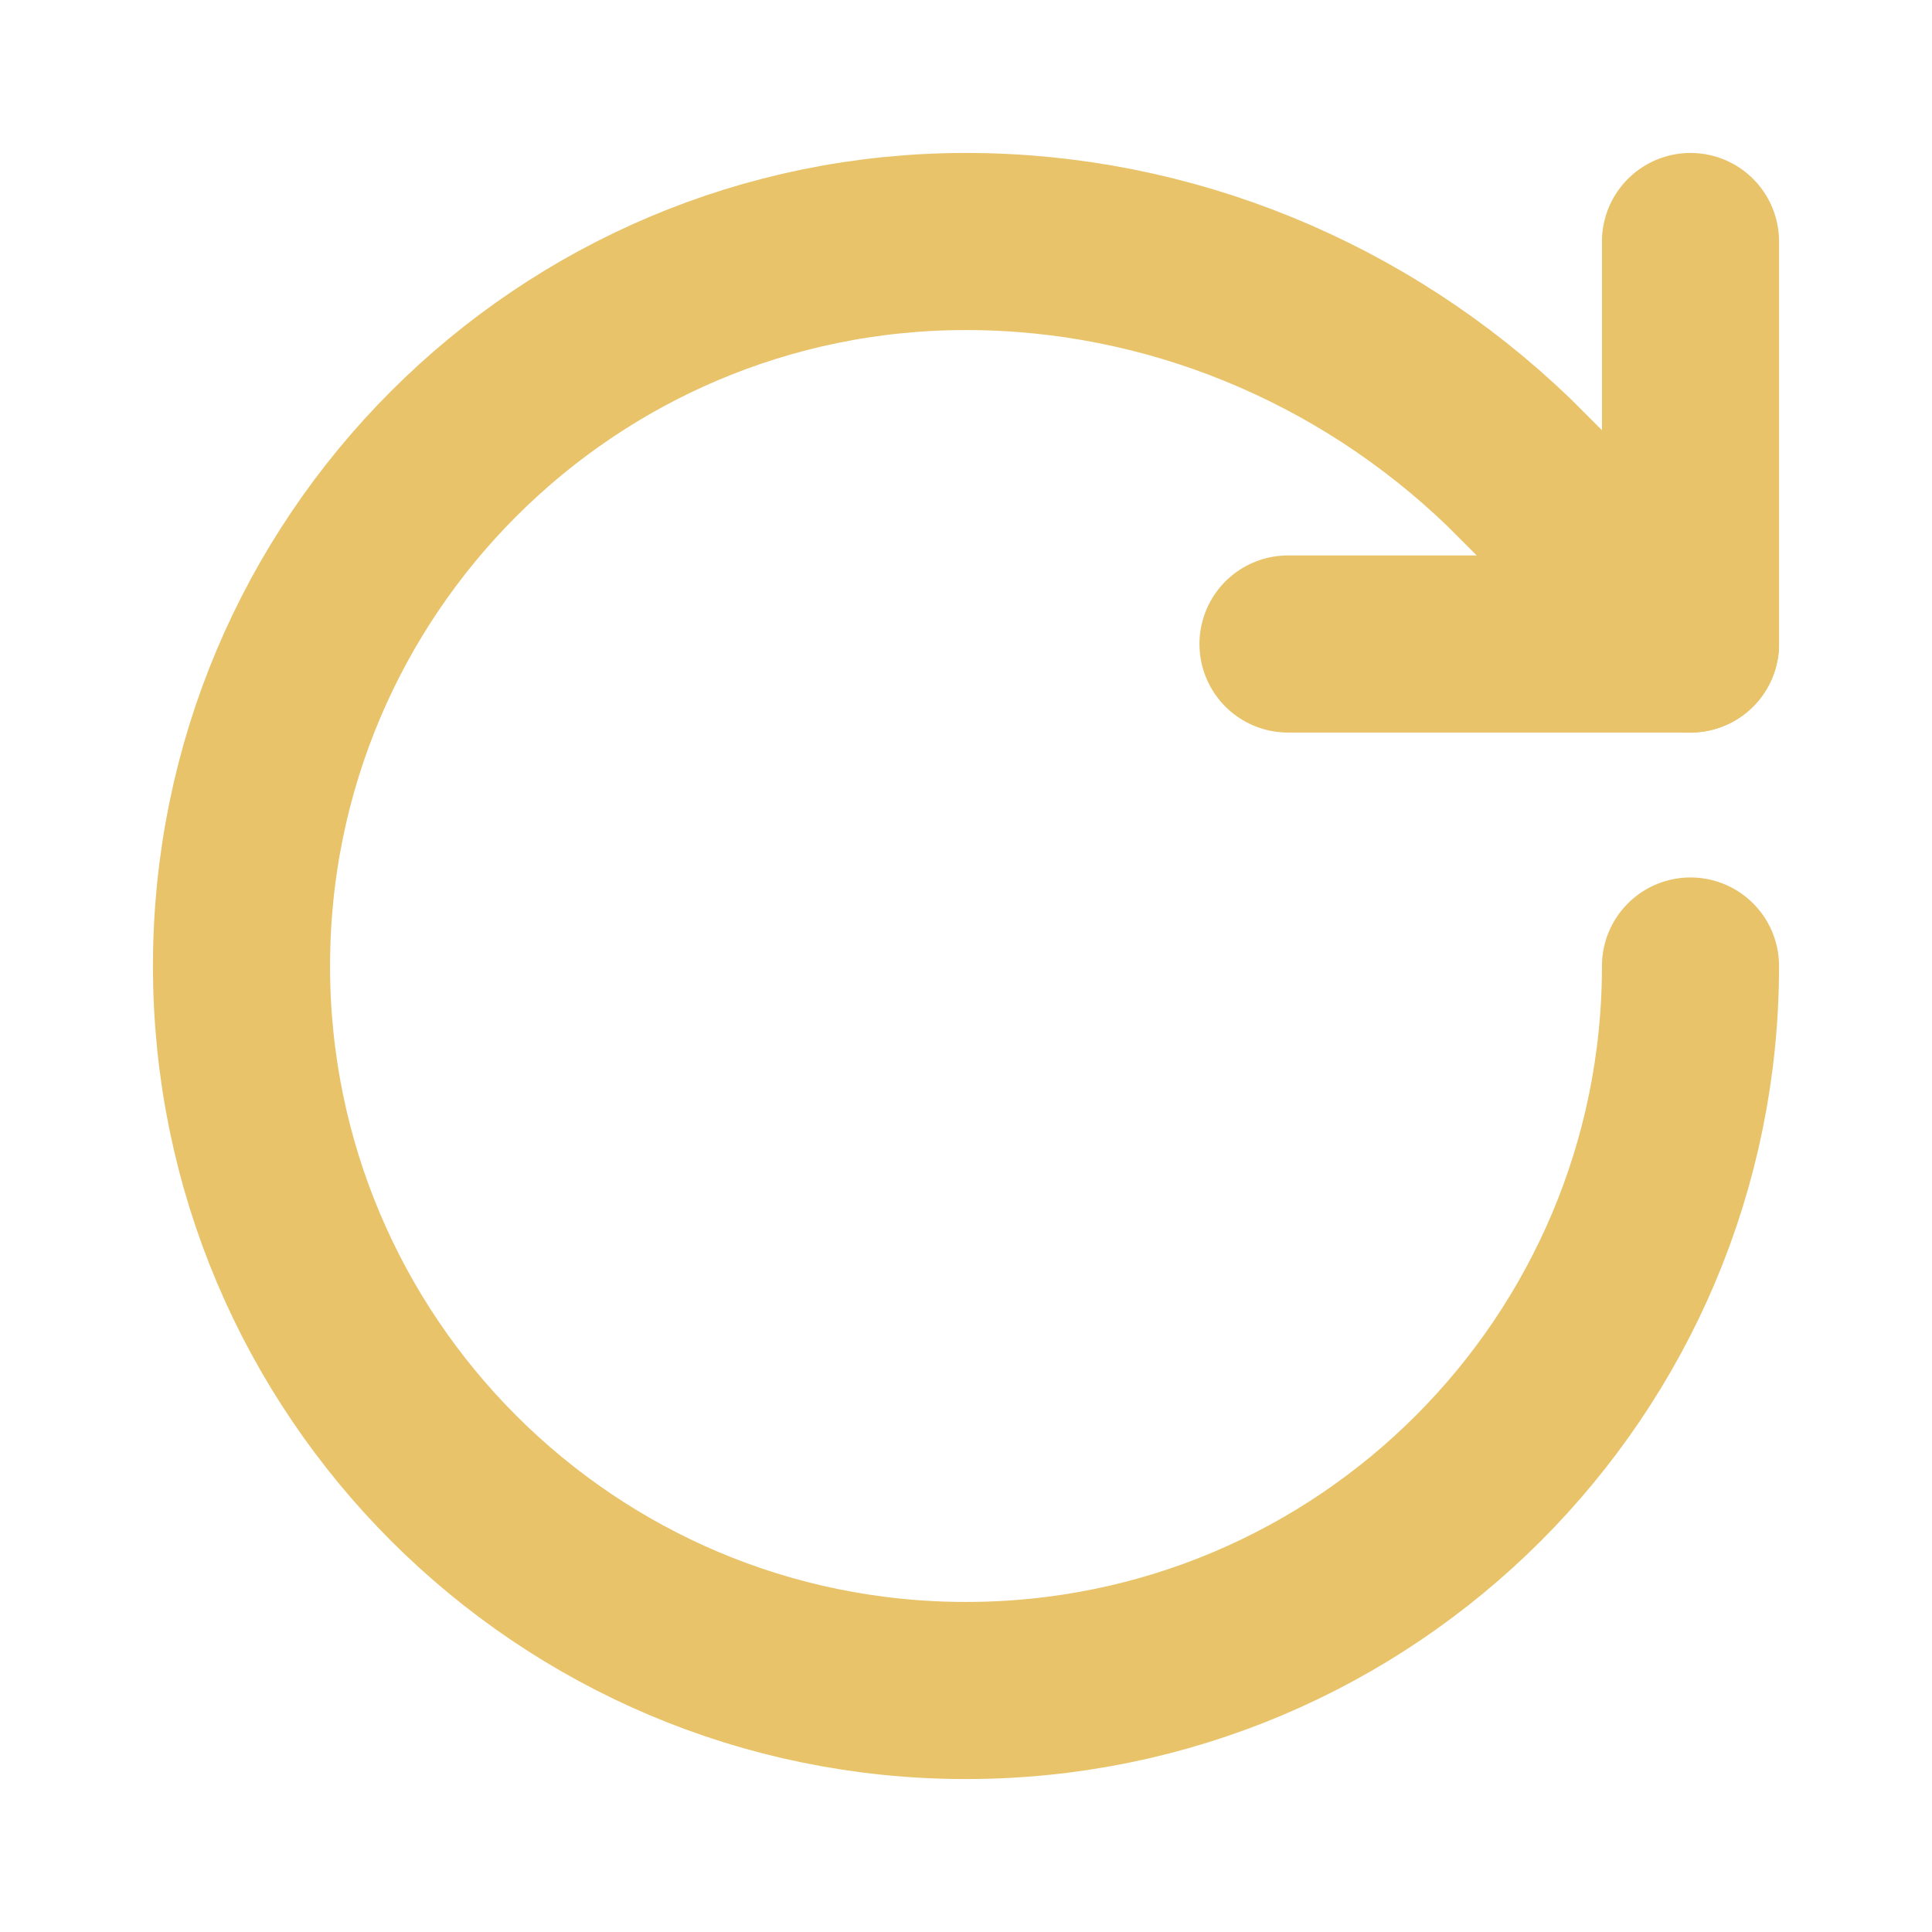
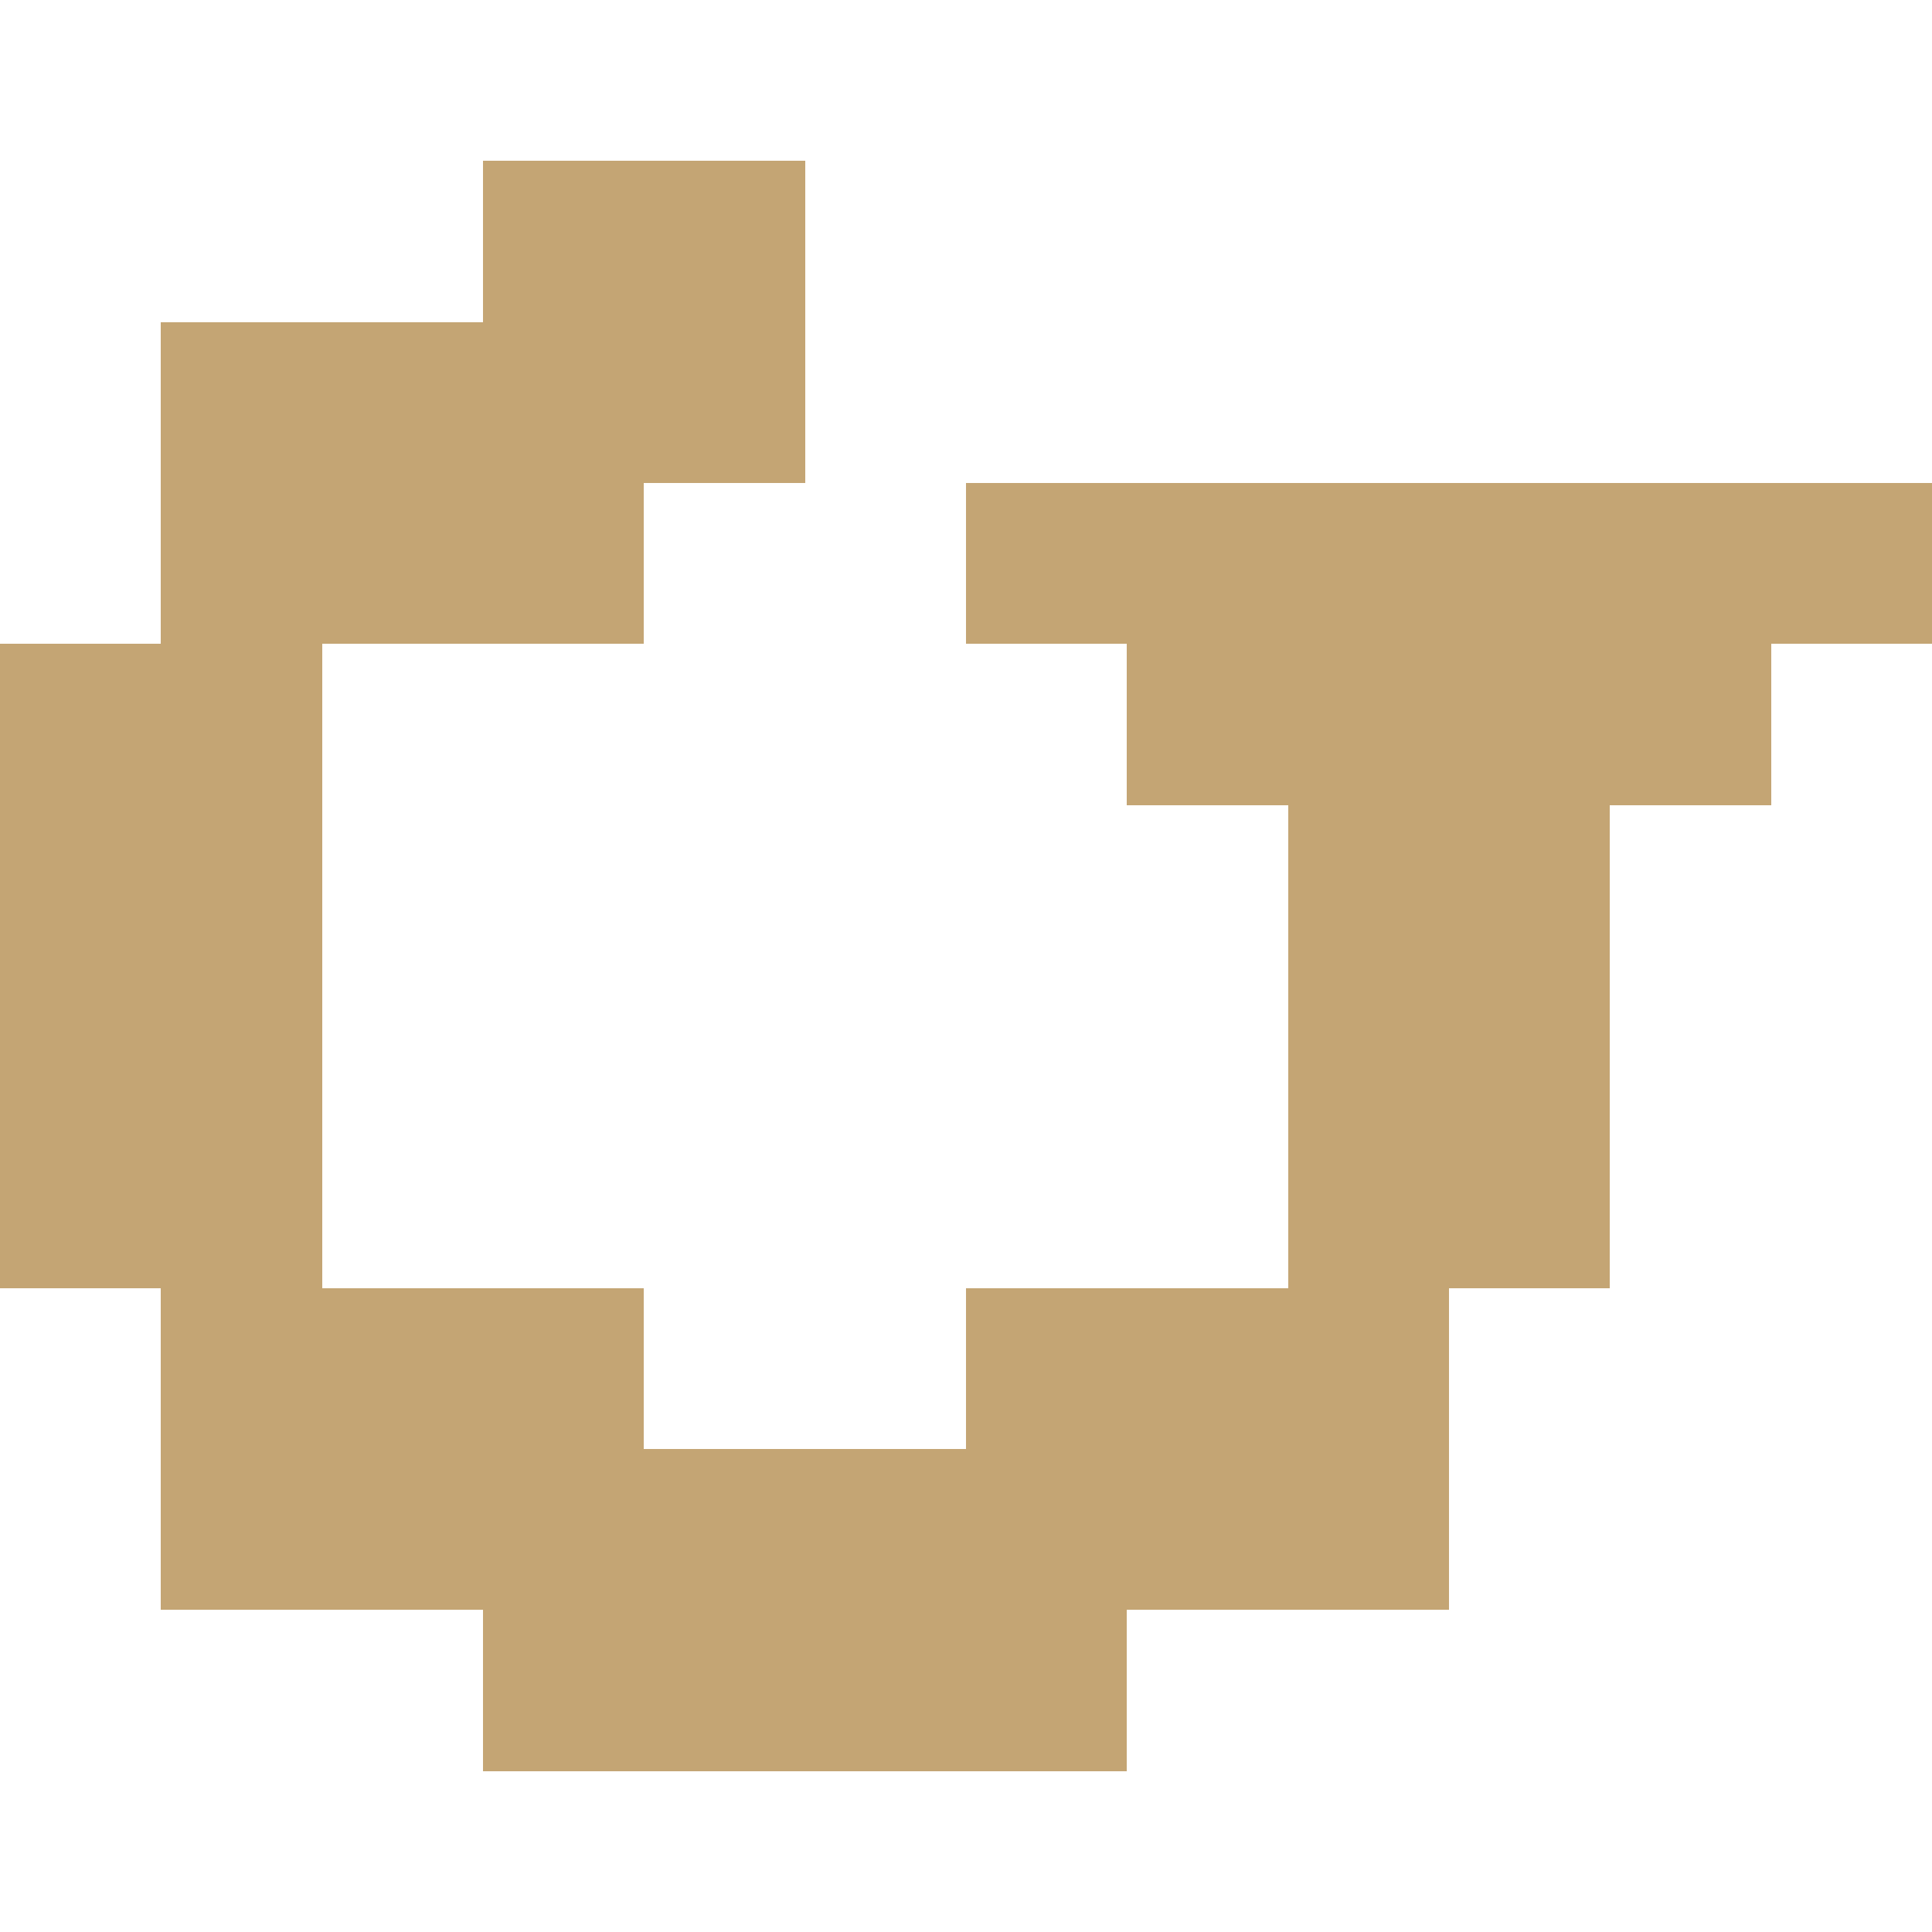
- <svg xmlns="http://www.w3.org/2000/svg" class="lucide lucide-rotate-cw" width="24" height="24" viewBox="0 0 24 24" fill="none" stroke="#e8c36a" stroke-width="2.2" stroke-linecap="round" stroke-linejoin="round">
-   <path d="M21 12a9 9 0 1 1-9-9c2.52 0 4.93 1 6.74 2.74L21 8" />
-   <path d="M21 3v5h-5" />
+ <svg xmlns="http://www.w3.org/2000/svg" version="1.1" width="24" height="24" viewBox="0 0 24 24" shape-rendering="crispEdges">
+   <path fill="#c4a574" d="M6 2h4v2h-4zM2 4h8v2h-8zM2 6h6v2h-6zM12 6h12v2h-12zM0 8h4v8h-4zM14 8h8v2h-8zM16 10h4v6h-4zM2 16h6v2h-6zM12 16h6v2h-6zM2 18h16v2h-16zM6 20h8v2h-8z" />
</svg>
